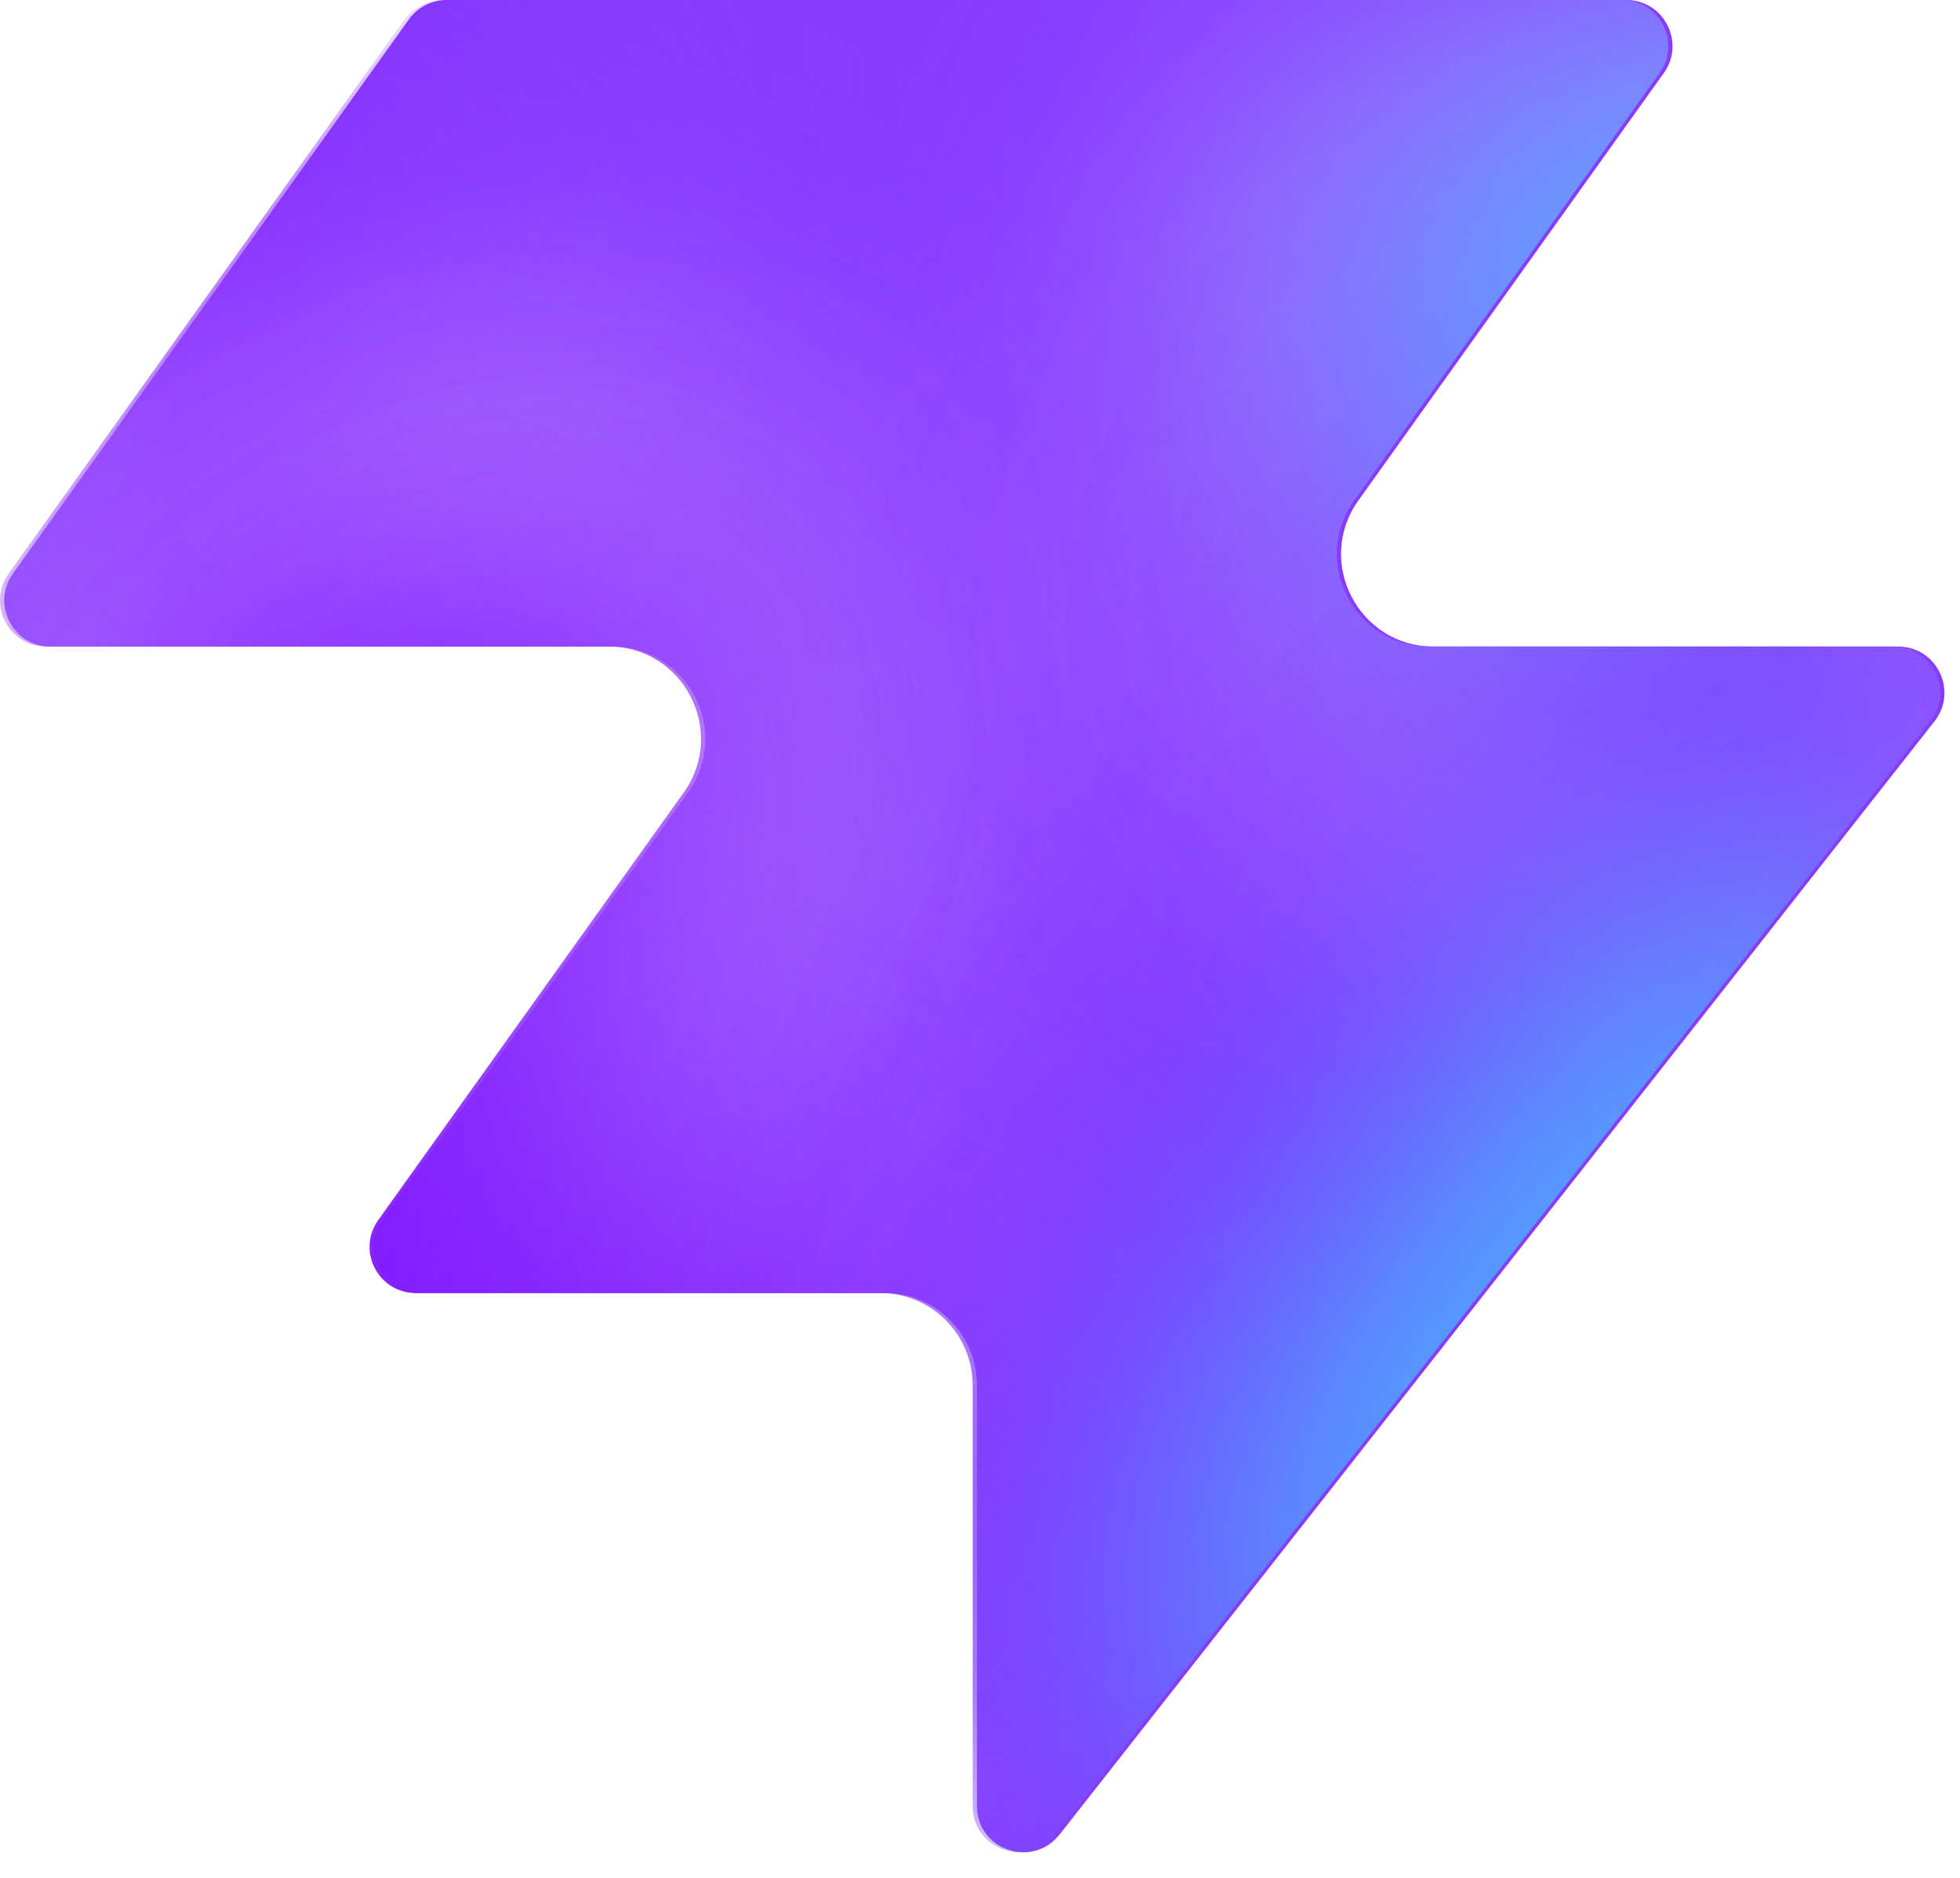
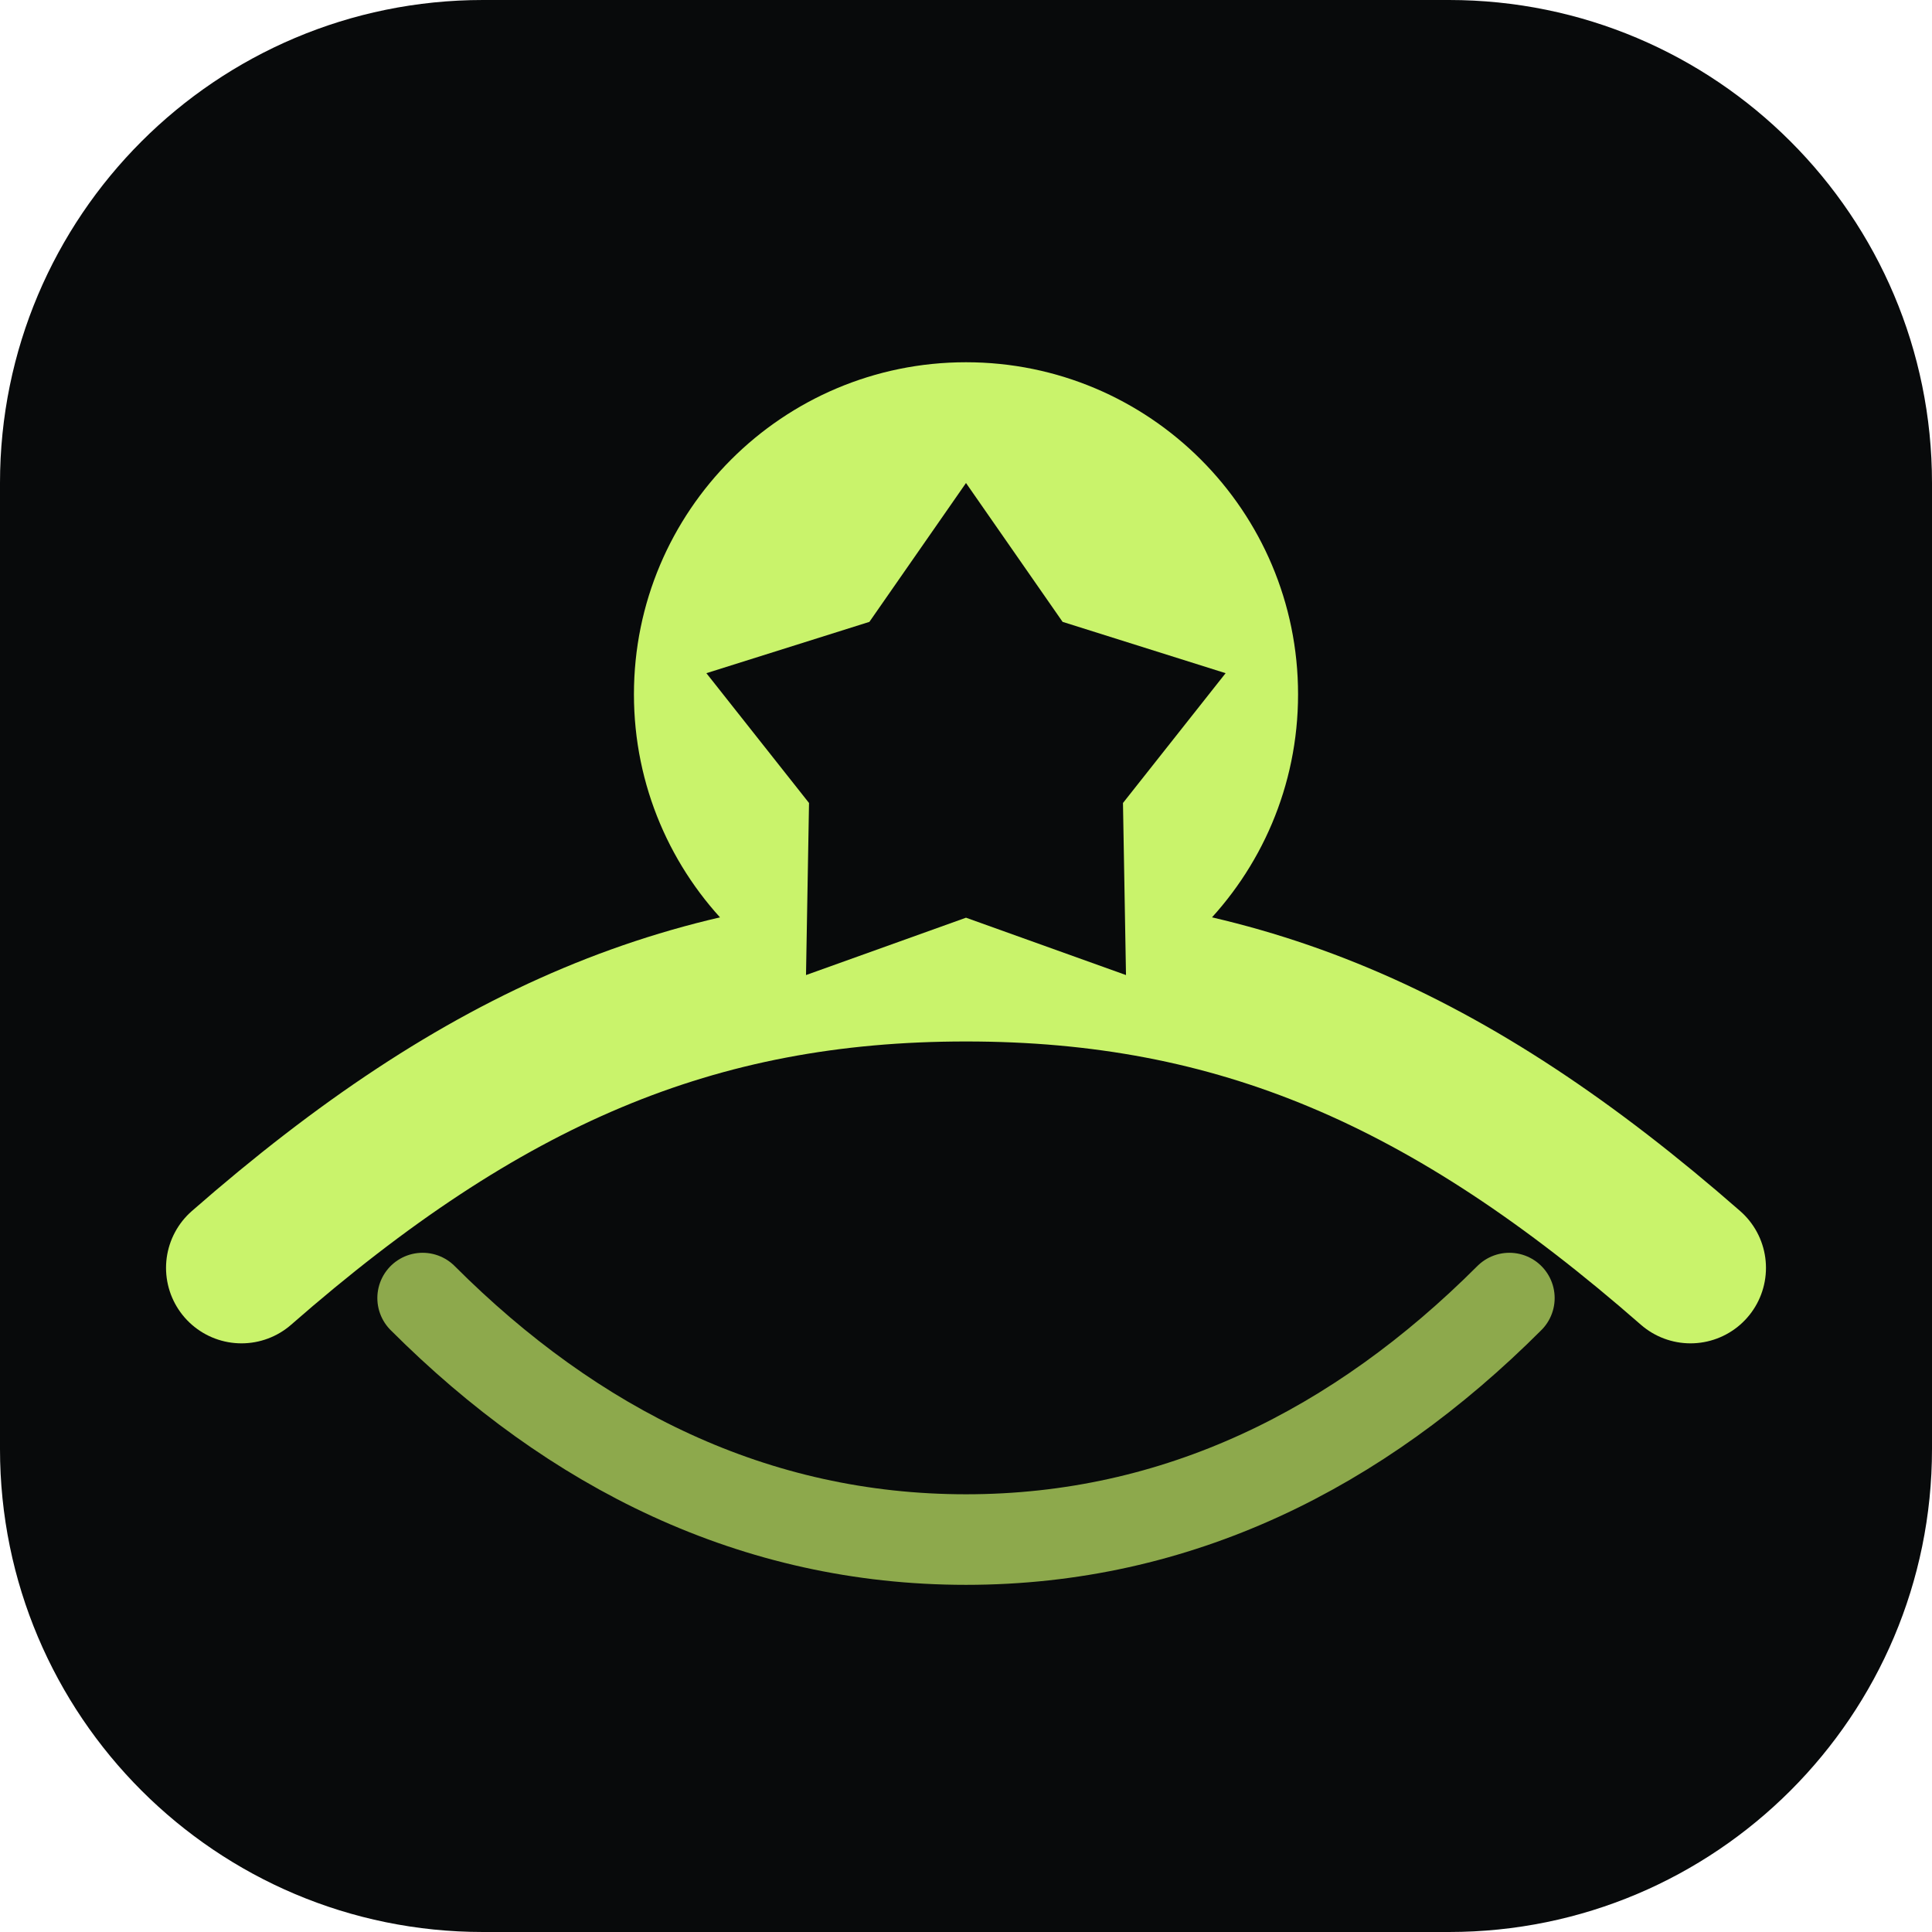
- <svg xmlns="http://www.w3.org/2000/svg" width="48" height="46" fill="none" viewBox="0 0 48 46">
-   <path fill="#863bff" d="M25.946 44.938c-.664.845-2.021.375-2.021-.698V33.937a2.26 2.26 0 0 0-2.262-2.262H10.287c-.92 0-1.456-1.04-.92-1.788l7.48-10.471c1.07-1.497 0-3.578-1.842-3.578H1.237c-.92 0-1.456-1.04-.92-1.788L10.013.474c.214-.297.556-.474.92-.474h28.894c.92 0 1.456 1.04.92 1.788l-7.48 10.471c-1.07 1.498 0 3.579 1.842 3.579h11.377c.943 0 1.473 1.088.89 1.83L25.947 44.94z" style="fill:#863bff;fill:color(display-p3 .525 .23 1);fill-opacity:1" />
-   <mask id="a" width="48" height="46" x="0" y="0" maskUnits="userSpaceOnUse" style="mask-type:alpha">
-     <path fill="#000" d="M25.842 44.938c-.664.844-2.021.375-2.021-.698V33.937a2.26 2.26 0 0 0-2.262-2.262H10.183c-.92 0-1.456-1.04-.92-1.788l7.48-10.471c1.07-1.498 0-3.579-1.842-3.579H1.133c-.92 0-1.456-1.04-.92-1.787L9.91.473c.214-.297.556-.474.92-.474h28.894c.92 0 1.456 1.04.92 1.788l-7.48 10.471c-1.07 1.498 0 3.578 1.842 3.578h11.377c.943 0 1.473 1.088.89 1.832L25.843 44.94z" style="fill:#000;fill-opacity:1" />
-   </mask>
-   <g mask="url(#a)">
-     <g filter="url(#b)">
-       <ellipse cx="5.508" cy="14.704" fill="#ede6ff" rx="5.508" ry="14.704" style="fill:#ede6ff;fill:color(display-p3 .927 .903 1);fill-opacity:1" transform="matrix(.00324 1 1 -.00324 -4.47 31.516)" />
-     </g>
-     <g filter="url(#c)">
-       <ellipse cx="10.399" cy="29.851" fill="#ede6ff" rx="10.399" ry="29.851" style="fill:#ede6ff;fill:color(display-p3 .927 .903 1);fill-opacity:1" transform="matrix(.00324 1 1 -.00324 -39.328 7.883)" />
-     </g>
-     <g filter="url(#d)">
-       <ellipse cx="5.508" cy="30.487" fill="#7e14ff" rx="5.508" ry="30.487" style="fill:#7e14ff;fill:color(display-p3 .492 .077 1);fill-opacity:1" transform="rotate(89.814 -25.913 -14.639)scale(1 -1)" />
-     </g>
-     <g filter="url(#e)">
-       <ellipse cx="5.508" cy="30.599" fill="#7e14ff" rx="5.508" ry="30.599" style="fill:#7e14ff;fill:color(display-p3 .492 .077 1);fill-opacity:1" transform="rotate(89.814 -32.644 -3.334)scale(1 -1)" />
-     </g>
-     <g filter="url(#f)">
-       <ellipse cx="5.508" cy="30.599" fill="#7e14ff" rx="5.508" ry="30.599" style="fill:#7e14ff;fill:color(display-p3 .492 .077 1);fill-opacity:1" transform="matrix(.00324 1 1 -.00324 -34.34 30.47)" />
-     </g>
-     <g filter="url(#g)">
-       <ellipse cx="14.072" cy="22.078" fill="#ede6ff" rx="14.072" ry="22.078" style="fill:#ede6ff;fill:color(display-p3 .927 .903 1);fill-opacity:1" transform="rotate(93.35 24.506 48.493)scale(-1 1)" />
-     </g>
-     <g filter="url(#h)">
-       <ellipse cx="3.47" cy="21.501" fill="#7e14ff" rx="3.47" ry="21.501" style="fill:#7e14ff;fill:color(display-p3 .492 .077 1);fill-opacity:1" transform="rotate(89.009 28.708 47.59)scale(-1 1)" />
-     </g>
-     <g filter="url(#i)">
-       <ellipse cx="3.47" cy="21.501" fill="#7e14ff" rx="3.47" ry="21.501" style="fill:#7e14ff;fill:color(display-p3 .492 .077 1);fill-opacity:1" transform="rotate(89.009 28.708 47.59)scale(-1 1)" />
-     </g>
-     <g filter="url(#j)">
-       <ellipse cx=".387" cy="8.972" fill="#7e14ff" rx="4.407" ry="29.108" style="fill:#7e14ff;fill:color(display-p3 .492 .077 1);fill-opacity:1" transform="rotate(39.51 .387 8.972)" />
-     </g>
-     <g filter="url(#k)">
-       <ellipse cx="47.523" cy="-6.092" fill="#7e14ff" rx="4.407" ry="29.108" style="fill:#7e14ff;fill:color(display-p3 .492 .077 1);fill-opacity:1" transform="rotate(37.892 47.523 -6.092)" />
-     </g>
-     <g filter="url(#l)">
-       <ellipse cx="41.412" cy="6.333" fill="#47bfff" rx="5.971" ry="9.665" style="fill:#47bfff;fill:color(display-p3 .28 .748 1);fill-opacity:1" transform="rotate(37.892 41.412 6.333)" />
-     </g>
-     <g filter="url(#m)">
-       <ellipse cx="-1.879" cy="38.332" fill="#7e14ff" rx="4.407" ry="29.108" style="fill:#7e14ff;fill:color(display-p3 .492 .077 1);fill-opacity:1" transform="rotate(37.892 -1.88 38.332)" />
-     </g>
-     <g filter="url(#n)">
-       <ellipse cx="-1.879" cy="38.332" fill="#7e14ff" rx="4.407" ry="29.108" style="fill:#7e14ff;fill:color(display-p3 .492 .077 1);fill-opacity:1" transform="rotate(37.892 -1.88 38.332)" />
-     </g>
-     <g filter="url(#o)">
-       <ellipse cx="35.651" cy="29.907" fill="#7e14ff" rx="4.407" ry="29.108" style="fill:#7e14ff;fill:color(display-p3 .492 .077 1);fill-opacity:1" transform="rotate(37.892 35.651 29.907)" />
-     </g>
-     <g filter="url(#p)">
-       <ellipse cx="38.418" cy="32.4" fill="#47bfff" rx="5.971" ry="15.297" style="fill:#47bfff;fill:color(display-p3 .28 .748 1);fill-opacity:1" transform="rotate(37.892 38.418 32.4)" />
-     </g>
-   </g>
-   <defs>
-     <filter id="b" width="60.045" height="41.654" x="-19.77" y="16.149" color-interpolation-filters="sRGB" filterUnits="userSpaceOnUse">
-       <feFlood flood-opacity="0" result="BackgroundImageFix" />
-       <feBlend in="SourceGraphic" in2="BackgroundImageFix" result="shape" />
-       <feGaussianBlur result="effect1_foregroundBlur_2002_17158" stdDeviation="7.659" />
-     </filter>
-     <filter id="c" width="90.34" height="51.437" x="-54.613" y="-7.533" color-interpolation-filters="sRGB" filterUnits="userSpaceOnUse">
-       <feFlood flood-opacity="0" result="BackgroundImageFix" />
-       <feBlend in="SourceGraphic" in2="BackgroundImageFix" result="shape" />
-       <feGaussianBlur result="effect1_foregroundBlur_2002_17158" stdDeviation="7.659" />
-     </filter>
-     <filter id="d" width="79.355" height="29.4" x="-49.64" y="2.03" color-interpolation-filters="sRGB" filterUnits="userSpaceOnUse">
-       <feFlood flood-opacity="0" result="BackgroundImageFix" />
-       <feBlend in="SourceGraphic" in2="BackgroundImageFix" result="shape" />
-       <feGaussianBlur result="effect1_foregroundBlur_2002_17158" stdDeviation="4.596" />
-     </filter>
-     <filter id="e" width="79.579" height="29.4" x="-45.045" y="20.029" color-interpolation-filters="sRGB" filterUnits="userSpaceOnUse">
-       <feFlood flood-opacity="0" result="BackgroundImageFix" />
-       <feBlend in="SourceGraphic" in2="BackgroundImageFix" result="shape" />
-       <feGaussianBlur result="effect1_foregroundBlur_2002_17158" stdDeviation="4.596" />
-     </filter>
-     <filter id="f" width="79.579" height="29.4" x="-43.513" y="21.178" color-interpolation-filters="sRGB" filterUnits="userSpaceOnUse">
-       <feFlood flood-opacity="0" result="BackgroundImageFix" />
-       <feBlend in="SourceGraphic" in2="BackgroundImageFix" result="shape" />
-       <feGaussianBlur result="effect1_foregroundBlur_2002_17158" stdDeviation="4.596" />
-     </filter>
-     <filter id="g" width="74.749" height="58.852" x="15.756" y="-17.901" color-interpolation-filters="sRGB" filterUnits="userSpaceOnUse">
-       <feFlood flood-opacity="0" result="BackgroundImageFix" />
-       <feBlend in="SourceGraphic" in2="BackgroundImageFix" result="shape" />
-       <feGaussianBlur result="effect1_foregroundBlur_2002_17158" stdDeviation="7.659" />
-     </filter>
-     <filter id="h" width="61.377" height="25.362" x="23.548" y="2.284" color-interpolation-filters="sRGB" filterUnits="userSpaceOnUse">
-       <feFlood flood-opacity="0" result="BackgroundImageFix" />
-       <feBlend in="SourceGraphic" in2="BackgroundImageFix" result="shape" />
-       <feGaussianBlur result="effect1_foregroundBlur_2002_17158" stdDeviation="4.596" />
-     </filter>
-     <filter id="i" width="61.377" height="25.362" x="23.548" y="2.284" color-interpolation-filters="sRGB" filterUnits="userSpaceOnUse">
-       <feFlood flood-opacity="0" result="BackgroundImageFix" />
-       <feBlend in="SourceGraphic" in2="BackgroundImageFix" result="shape" />
-       <feGaussianBlur result="effect1_foregroundBlur_2002_17158" stdDeviation="4.596" />
-     </filter>
-     <filter id="j" width="56.045" height="63.649" x="-27.636" y="-22.853" color-interpolation-filters="sRGB" filterUnits="userSpaceOnUse">
-       <feFlood flood-opacity="0" result="BackgroundImageFix" />
-       <feBlend in="SourceGraphic" in2="BackgroundImageFix" result="shape" />
-       <feGaussianBlur result="effect1_foregroundBlur_2002_17158" stdDeviation="4.596" />
-     </filter>
-     <filter id="k" width="54.814" height="64.646" x="20.116" y="-38.415" color-interpolation-filters="sRGB" filterUnits="userSpaceOnUse">
-       <feFlood flood-opacity="0" result="BackgroundImageFix" />
-       <feBlend in="SourceGraphic" in2="BackgroundImageFix" result="shape" />
-       <feGaussianBlur result="effect1_foregroundBlur_2002_17158" stdDeviation="4.596" />
-     </filter>
-     <filter id="l" width="33.541" height="35.313" x="24.641" y="-11.323" color-interpolation-filters="sRGB" filterUnits="userSpaceOnUse">
-       <feFlood flood-opacity="0" result="BackgroundImageFix" />
-       <feBlend in="SourceGraphic" in2="BackgroundImageFix" result="shape" />
-       <feGaussianBlur result="effect1_foregroundBlur_2002_17158" stdDeviation="4.596" />
-     </filter>
-     <filter id="m" width="54.814" height="64.646" x="-29.286" y="6.009" color-interpolation-filters="sRGB" filterUnits="userSpaceOnUse">
-       <feFlood flood-opacity="0" result="BackgroundImageFix" />
-       <feBlend in="SourceGraphic" in2="BackgroundImageFix" result="shape" />
-       <feGaussianBlur result="effect1_foregroundBlur_2002_17158" stdDeviation="4.596" />
-     </filter>
-     <filter id="n" width="54.814" height="64.646" x="-29.286" y="6.009" color-interpolation-filters="sRGB" filterUnits="userSpaceOnUse">
-       <feFlood flood-opacity="0" result="BackgroundImageFix" />
-       <feBlend in="SourceGraphic" in2="BackgroundImageFix" result="shape" />
-       <feGaussianBlur result="effect1_foregroundBlur_2002_17158" stdDeviation="4.596" />
-     </filter>
-     <filter id="o" width="54.814" height="64.646" x="8.244" y="-2.416" color-interpolation-filters="sRGB" filterUnits="userSpaceOnUse">
-       <feFlood flood-opacity="0" result="BackgroundImageFix" />
-       <feBlend in="SourceGraphic" in2="BackgroundImageFix" result="shape" />
-       <feGaussianBlur result="effect1_foregroundBlur_2002_17158" stdDeviation="4.596" />
-     </filter>
-     <filter id="p" width="39.409" height="43.623" x="18.713" y="10.588" color-interpolation-filters="sRGB" filterUnits="userSpaceOnUse">
-       <feFlood flood-opacity="0" result="BackgroundImageFix" />
-       <feBlend in="SourceGraphic" in2="BackgroundImageFix" result="shape" />
-       <feGaussianBlur result="effect1_foregroundBlur_2002_17158" stdDeviation="4.596" />
-     </filter>
-   </defs>
+ <svg xmlns="http://www.w3.org/2000/svg" viewBox="0 0 64 64" role="img" aria-label="Sportivo sports mark">
+   <rect width="64" height="64" rx="16" fill="#080a0b" />
+   <path d="M8 42c8-7 15-10 24-10s16 3 24 10" fill="none" stroke="#c9f36b" stroke-linecap="round" stroke-width="5" />
+   <path d="M14 43c5 5 11 8 18 8s13-3 18-8" fill="none" stroke="#8da94c" stroke-linecap="round" stroke-width="3" />
+   <circle cx="32" cy="23" r="11" fill="#c9f36b" />
+   <path d="m32 16 3.2 4.6 5.4 1.7-3.4 4.3.1 5.7-5.3-1.9-5.3 1.9.1-5.7-3.4-4.3 5.4-1.7z" fill="#080a0b" />
</svg>
